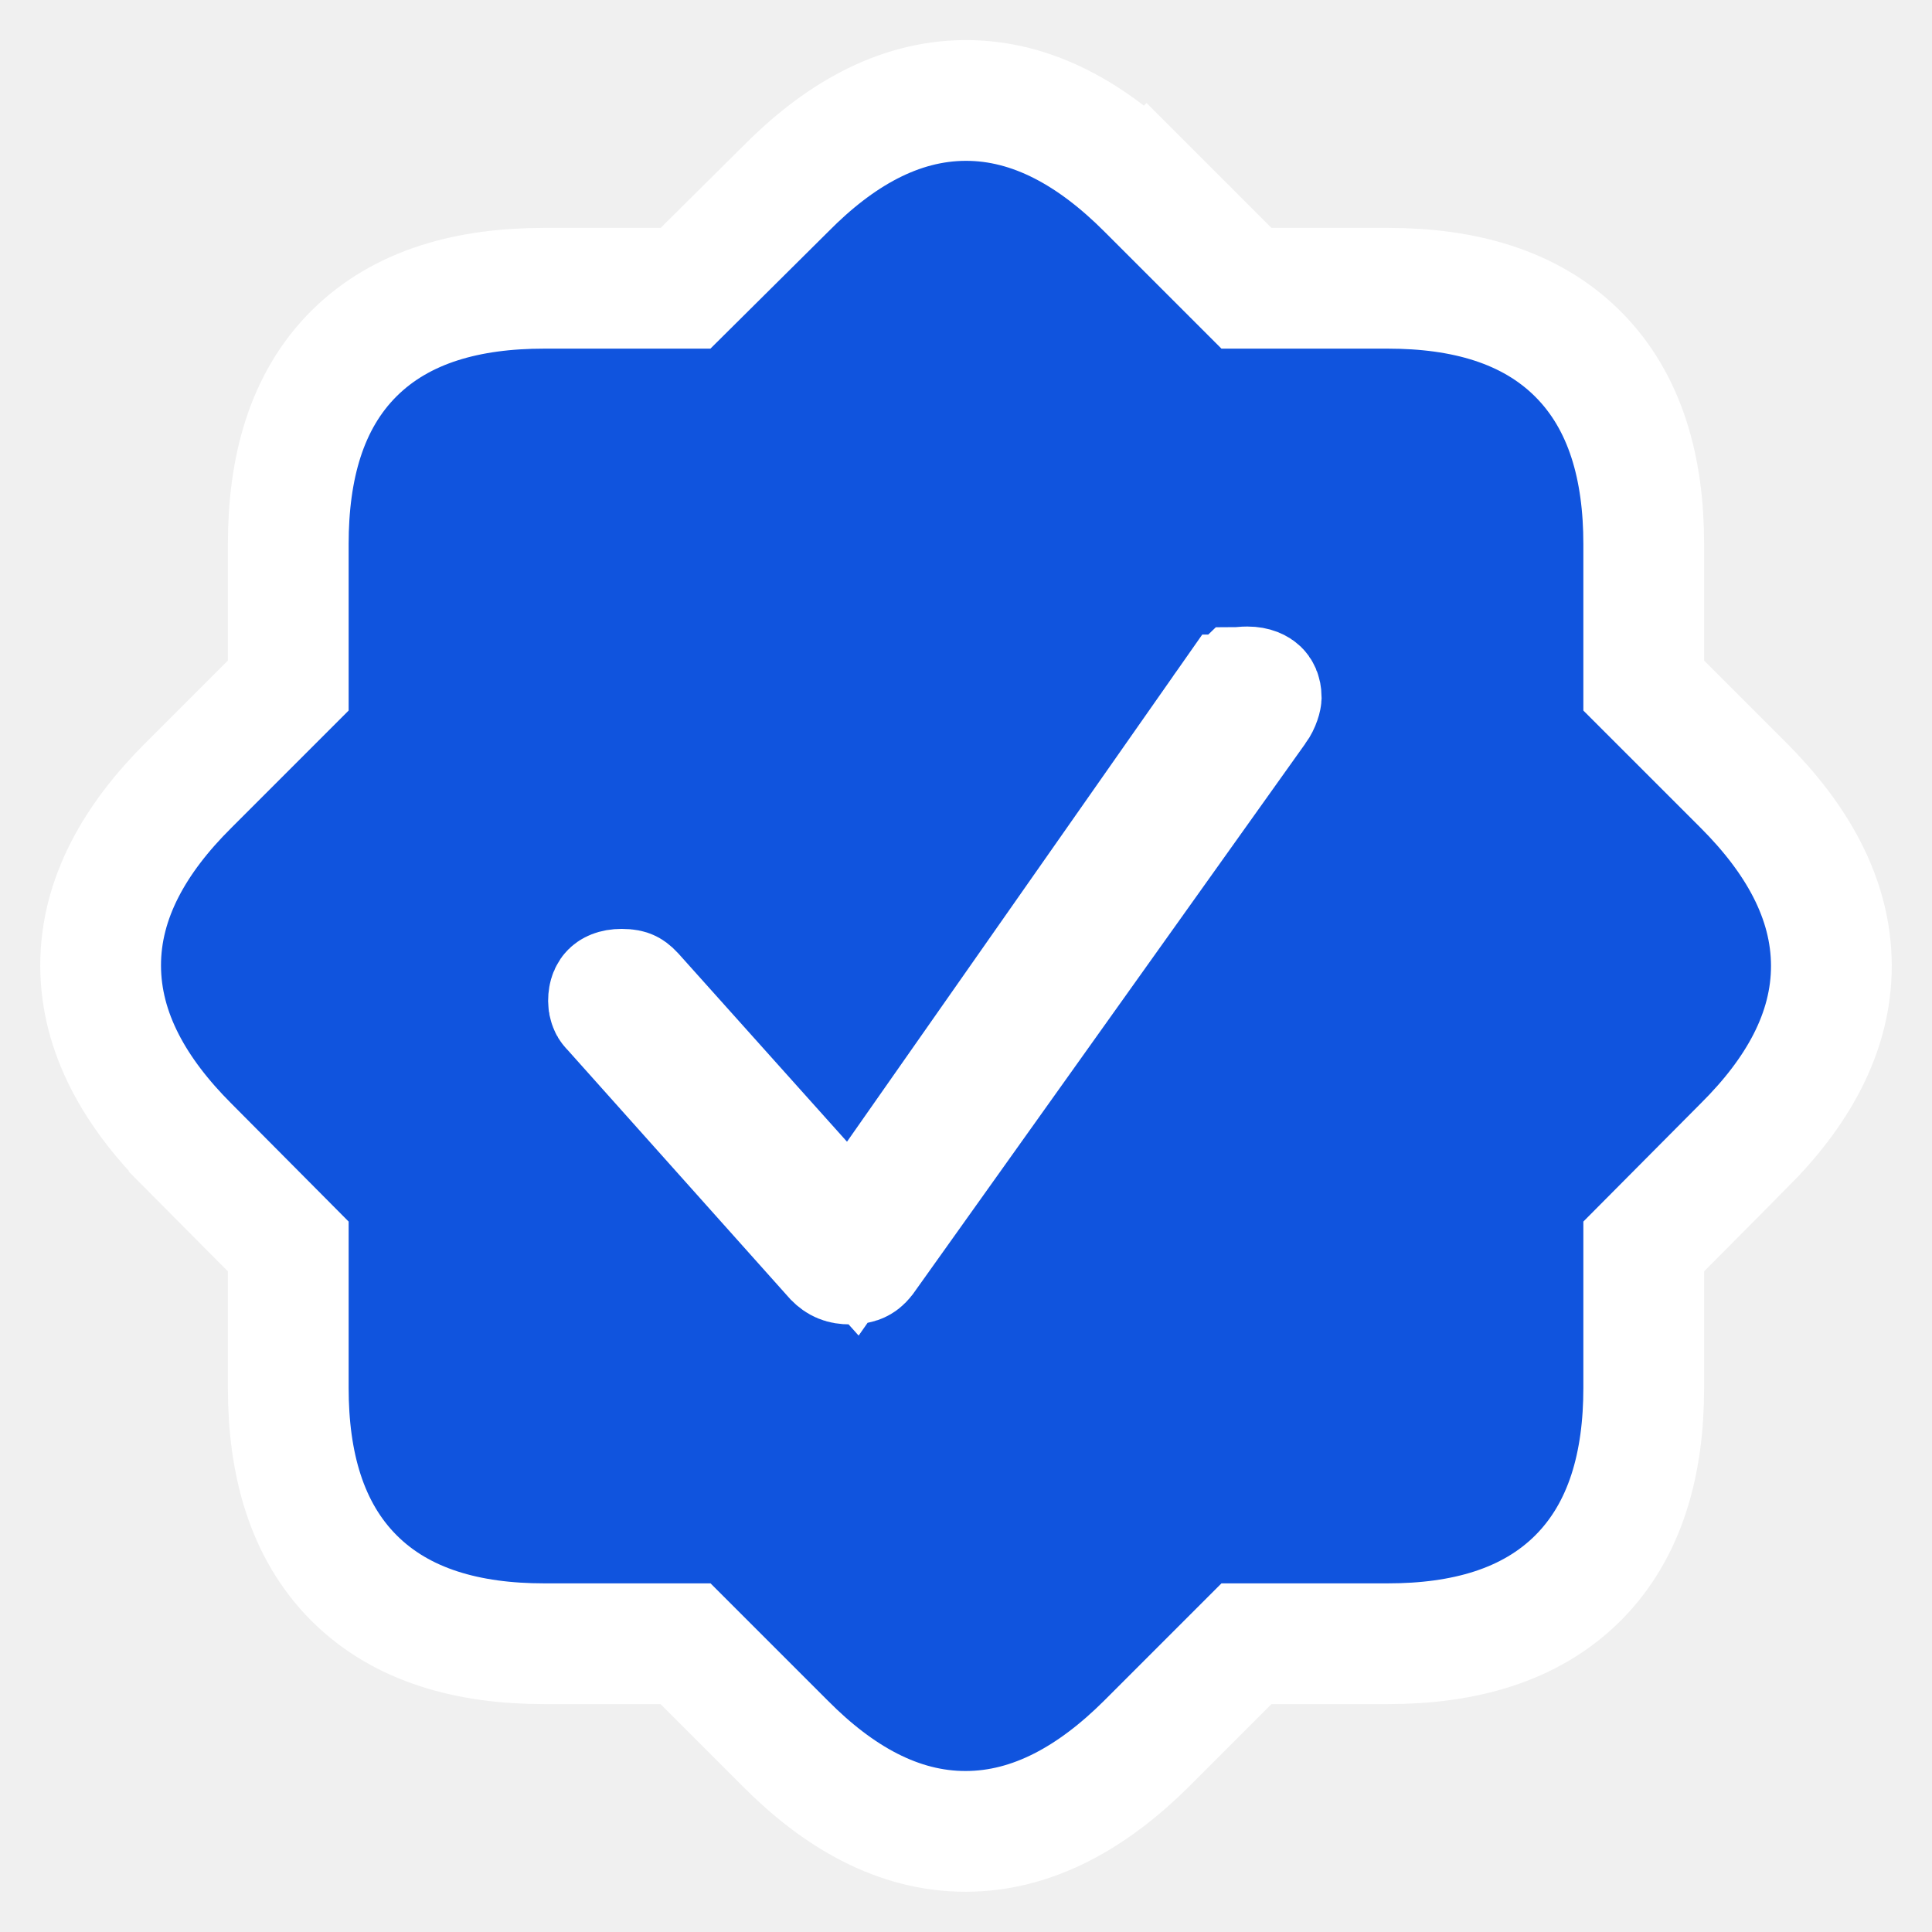
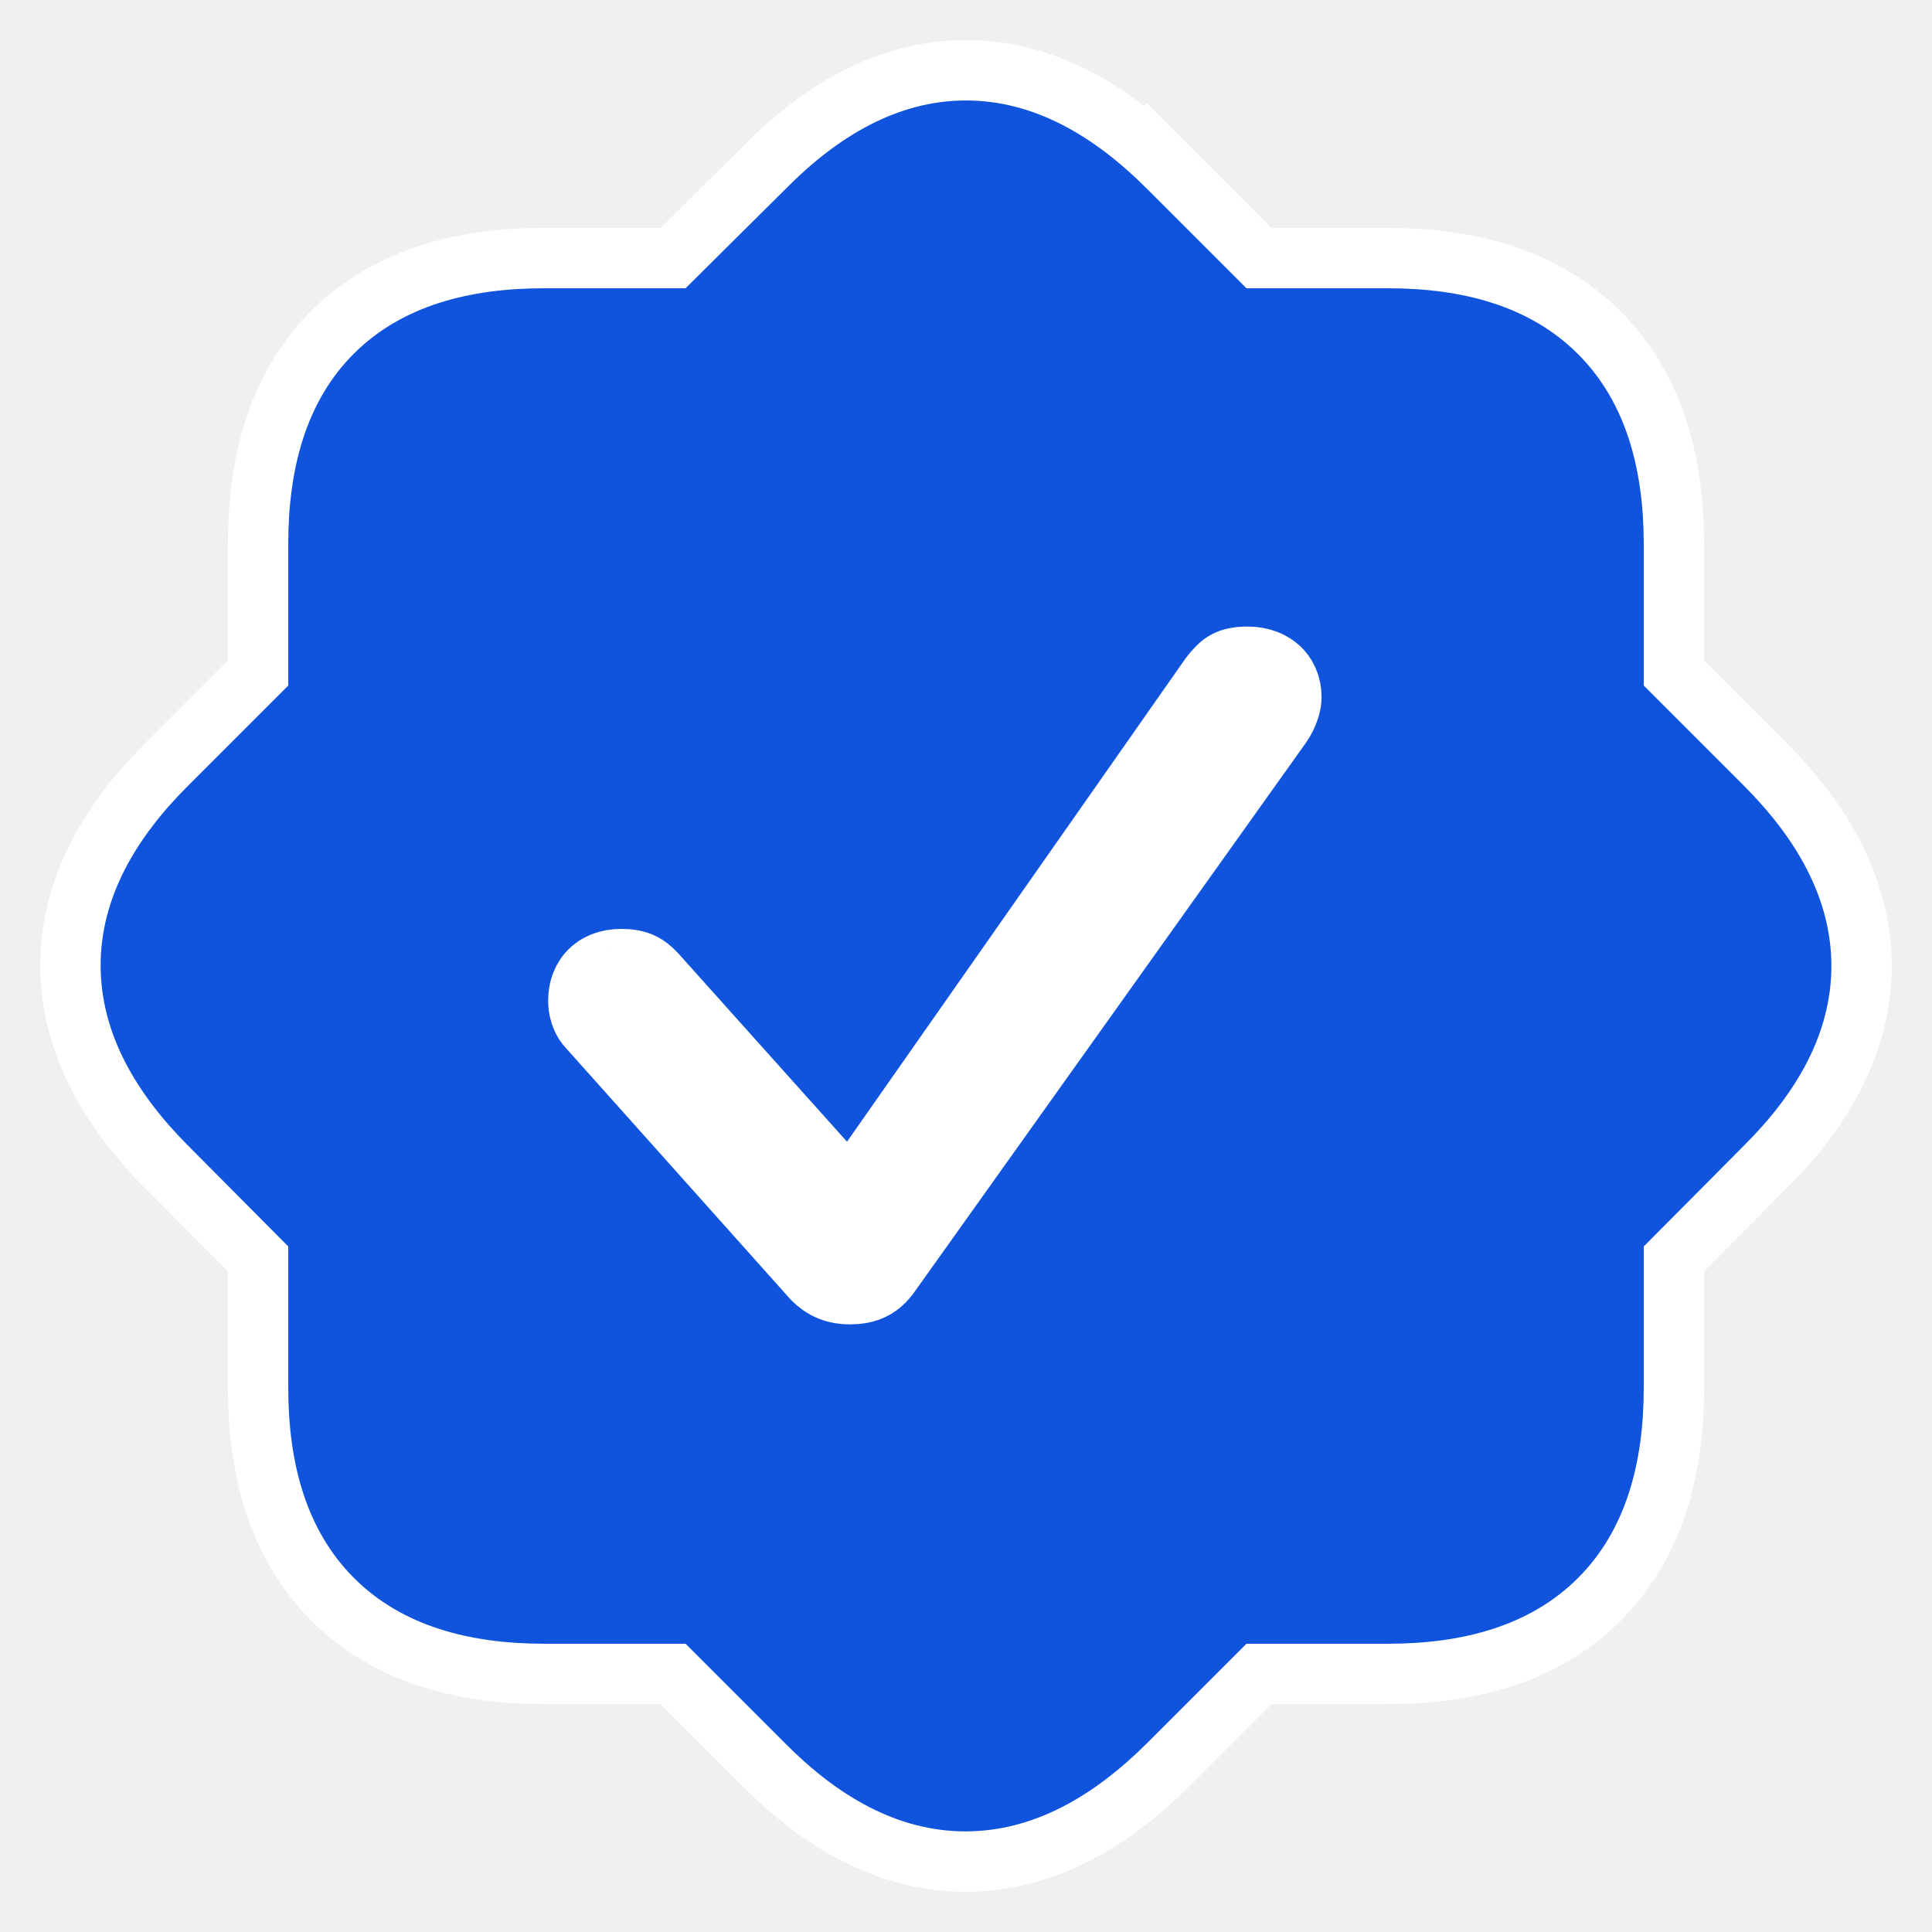
<svg xmlns="http://www.w3.org/2000/svg" width="24" height="24" viewBox="0 0 24 24" fill="none">
-   <path id="Checkmark" d="M20.419 17.243V15.484L21.658 14.237C21.659 14.236 21.659 14.235 21.66 14.235C22.318 13.581 22.752 12.836 22.75 11.994C22.748 11.154 22.312 10.41 21.66 9.757L20.419 8.516V6.757C20.419 5.829 20.198 4.994 19.602 4.398C19.006 3.802 18.171 3.581 17.243 3.581H15.484L14.243 2.34L13.726 2.857L14.243 2.34C13.586 1.684 12.839 1.246 11.995 1.248C11.152 1.25 10.408 1.689 9.756 2.35L8.516 3.581H6.757C5.833 3.581 4.997 3.796 4.399 4.39C3.801 4.985 3.581 5.823 3.581 6.757V8.516L2.342 9.755C2.342 9.755 2.341 9.756 2.341 9.756C1.683 10.41 1.248 11.156 1.25 11.997C1.252 12.838 1.687 13.581 2.339 14.234C2.34 14.234 2.34 14.234 2.34 14.235L3.581 15.484V17.243C3.581 18.171 3.802 19.007 4.398 19.603C4.993 20.198 5.829 20.419 6.757 20.419H8.516L9.755 21.658C9.755 21.658 9.756 21.659 9.756 21.659C10.41 22.318 11.156 22.752 11.998 22.75C12.839 22.749 13.585 22.314 14.241 21.662L14.243 21.66L15.484 20.419H17.243C18.171 20.419 19.006 20.198 19.602 19.603C20.198 19.007 20.419 18.171 20.419 17.243ZM11.136 14.613L15.325 8.633C15.326 8.633 15.326 8.633 15.326 8.632C15.355 8.591 15.377 8.568 15.39 8.555C15.396 8.549 15.4 8.546 15.402 8.544L15.405 8.543L15.405 8.543L15.405 8.543L15.406 8.542C15.407 8.542 15.41 8.541 15.416 8.54C15.427 8.537 15.452 8.533 15.495 8.533C15.588 8.533 15.627 8.563 15.639 8.574C15.649 8.584 15.666 8.605 15.667 8.659C15.667 8.659 15.666 8.675 15.656 8.703C15.645 8.736 15.628 8.77 15.607 8.799L15.606 8.8L10.738 15.629C10.708 15.667 10.687 15.678 10.676 15.683C10.663 15.69 10.629 15.702 10.557 15.702C10.467 15.702 10.418 15.679 10.366 15.627L7.595 12.526L7.588 12.519L7.581 12.511C7.58 12.511 7.575 12.505 7.569 12.489C7.563 12.474 7.559 12.455 7.559 12.435C7.559 12.359 7.583 12.332 7.59 12.325C7.597 12.318 7.63 12.289 7.722 12.289C7.787 12.289 7.811 12.299 7.815 12.301L7.815 12.301C7.819 12.303 7.837 12.311 7.871 12.348L9.963 14.683L10.594 15.387L11.136 14.613Z" fill="#1054DE" stroke="white" stroke-width="1.5" />
+   <path d="M20.419 17.243V15.484L21.658 14.237C21.659 14.236 21.659 14.235 21.66 14.235C22.318 13.581 22.752 12.836 22.75 11.994C22.748 11.154 22.312 10.41 21.66 9.757L20.419 8.516V6.757C20.419 5.829 20.198 4.994 19.602 4.398C19.006 3.802 18.171 3.581 17.243 3.581H15.484L14.243 2.34L13.726 2.857L14.243 2.34C13.586 1.684 12.839 1.246 11.995 1.248C11.152 1.25 10.408 1.689 9.756 2.35L8.516 3.581H6.757C5.833 3.581 4.997 3.796 4.399 4.39C3.801 4.985 3.581 5.823 3.581 6.757V8.516L2.342 9.755C2.342 9.755 2.341 9.756 2.341 9.756C1.683 10.41 1.248 11.156 1.25 11.997C1.252 12.838 1.687 13.581 2.339 14.234C2.34 14.234 2.34 14.234 2.34 14.235L3.581 15.484V17.243C3.581 18.171 3.802 19.007 4.398 19.603C4.993 20.198 5.829 20.419 6.757 20.419H8.516L9.755 21.658C9.755 21.658 9.756 21.659 9.756 21.659C10.41 22.318 11.156 22.752 11.998 22.75C12.839 22.749 13.585 22.314 14.241 21.662L14.243 21.66L15.484 20.419H17.243C18.171 20.419 19.006 20.198 19.602 19.603C20.198 19.007 20.419 18.171 20.419 17.243Z" fill="#1054DE" stroke="#FFFFFF" stroke-width="1.5" paint-order="stroke fill" />
+   <path d="M11.136 14.613L15.325 8.633C15.326 8.633 15.326 8.633 15.326 8.632C15.355 8.591 15.377 8.568 15.39 8.555C15.396 8.549 15.4 8.546 15.402 8.544L15.405 8.543L15.405 8.543L15.405 8.543L15.406 8.542C15.407 8.542 15.41 8.541 15.416 8.54C15.427 8.537 15.452 8.533 15.495 8.533C15.588 8.533 15.627 8.563 15.639 8.574C15.649 8.584 15.666 8.605 15.667 8.659C15.667 8.659 15.666 8.675 15.656 8.703C15.645 8.736 15.628 8.77 15.607 8.799L15.606 8.8L10.738 15.629C10.708 15.667 10.687 15.678 10.676 15.683C10.663 15.69 10.629 15.702 10.557 15.702C10.467 15.702 10.418 15.679 10.366 15.627L7.595 12.526L7.588 12.519L7.581 12.511C7.58 12.511 7.575 12.505 7.569 12.489C7.563 12.474 7.559 12.455 7.559 12.435C7.559 12.359 7.583 12.332 7.59 12.325C7.597 12.318 7.63 12.289 7.722 12.289C7.787 12.289 7.811 12.299 7.815 12.301L7.815 12.301C7.819 12.303 7.837 12.311 7.871 12.348L9.963 14.683L10.594 15.387L11.136 14.613Z" fill="white" stroke="white" stroke-width="1.5" stroke-linejoin="round" />
</svg>
